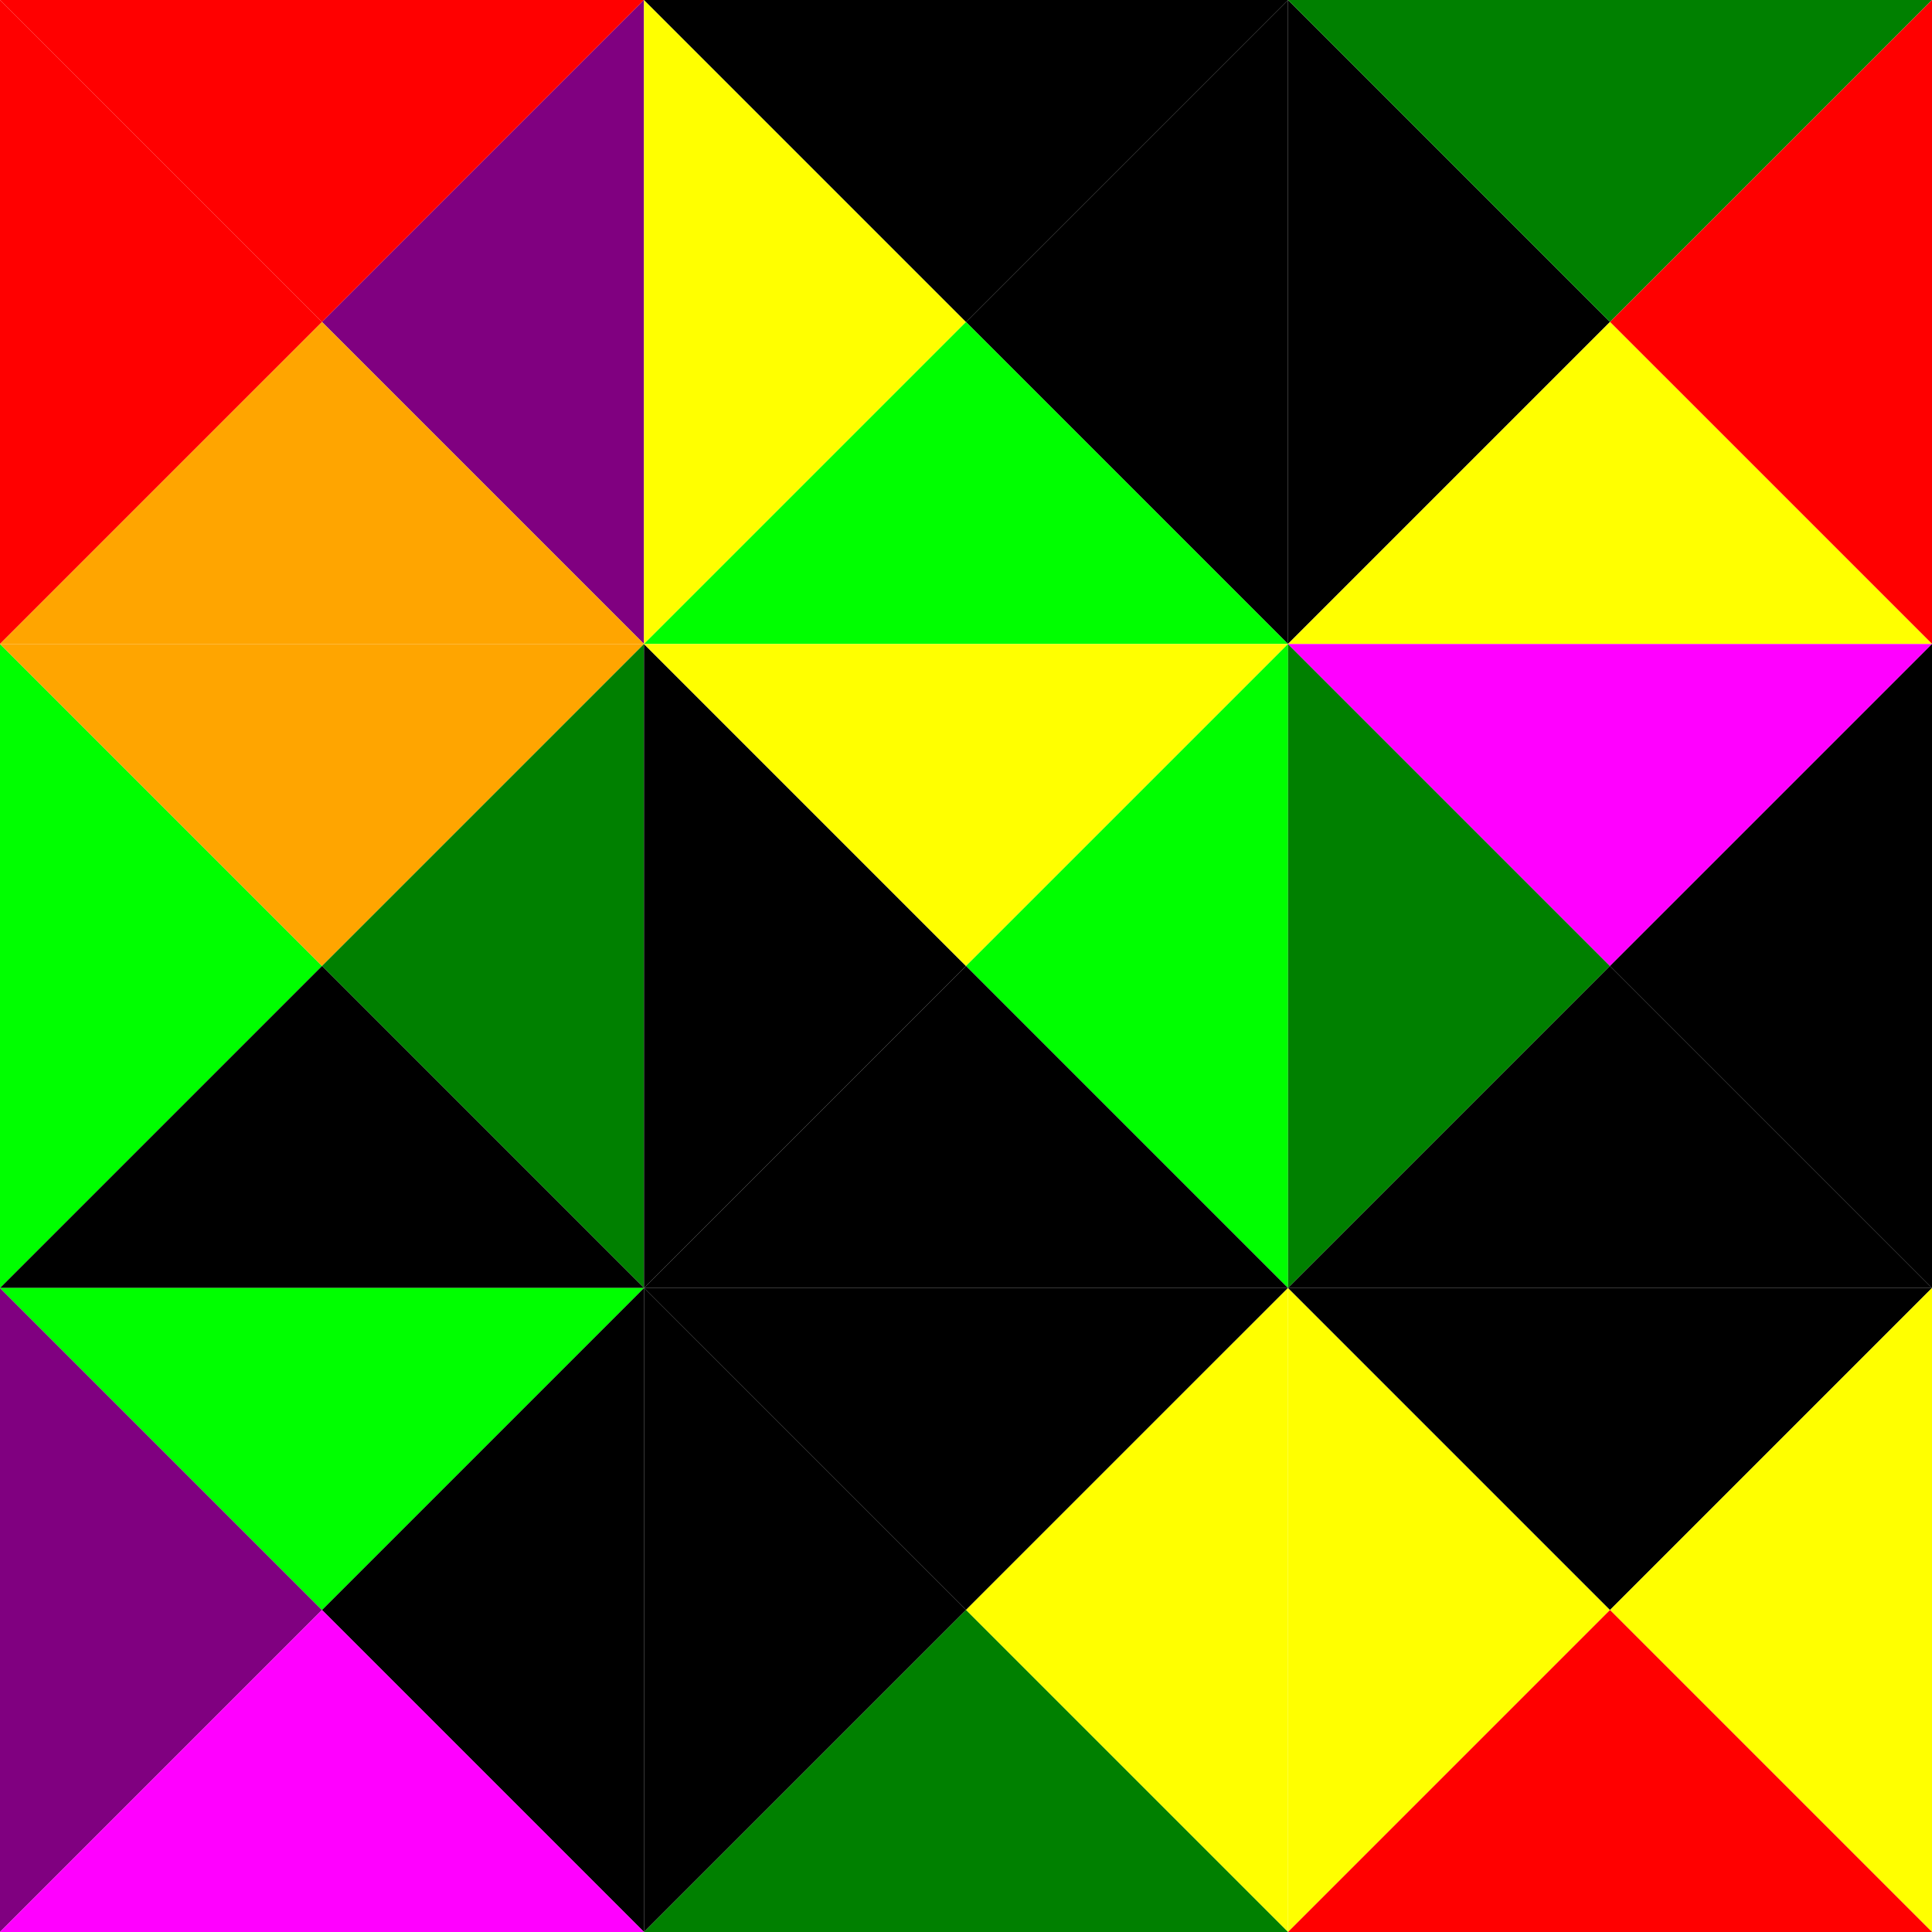
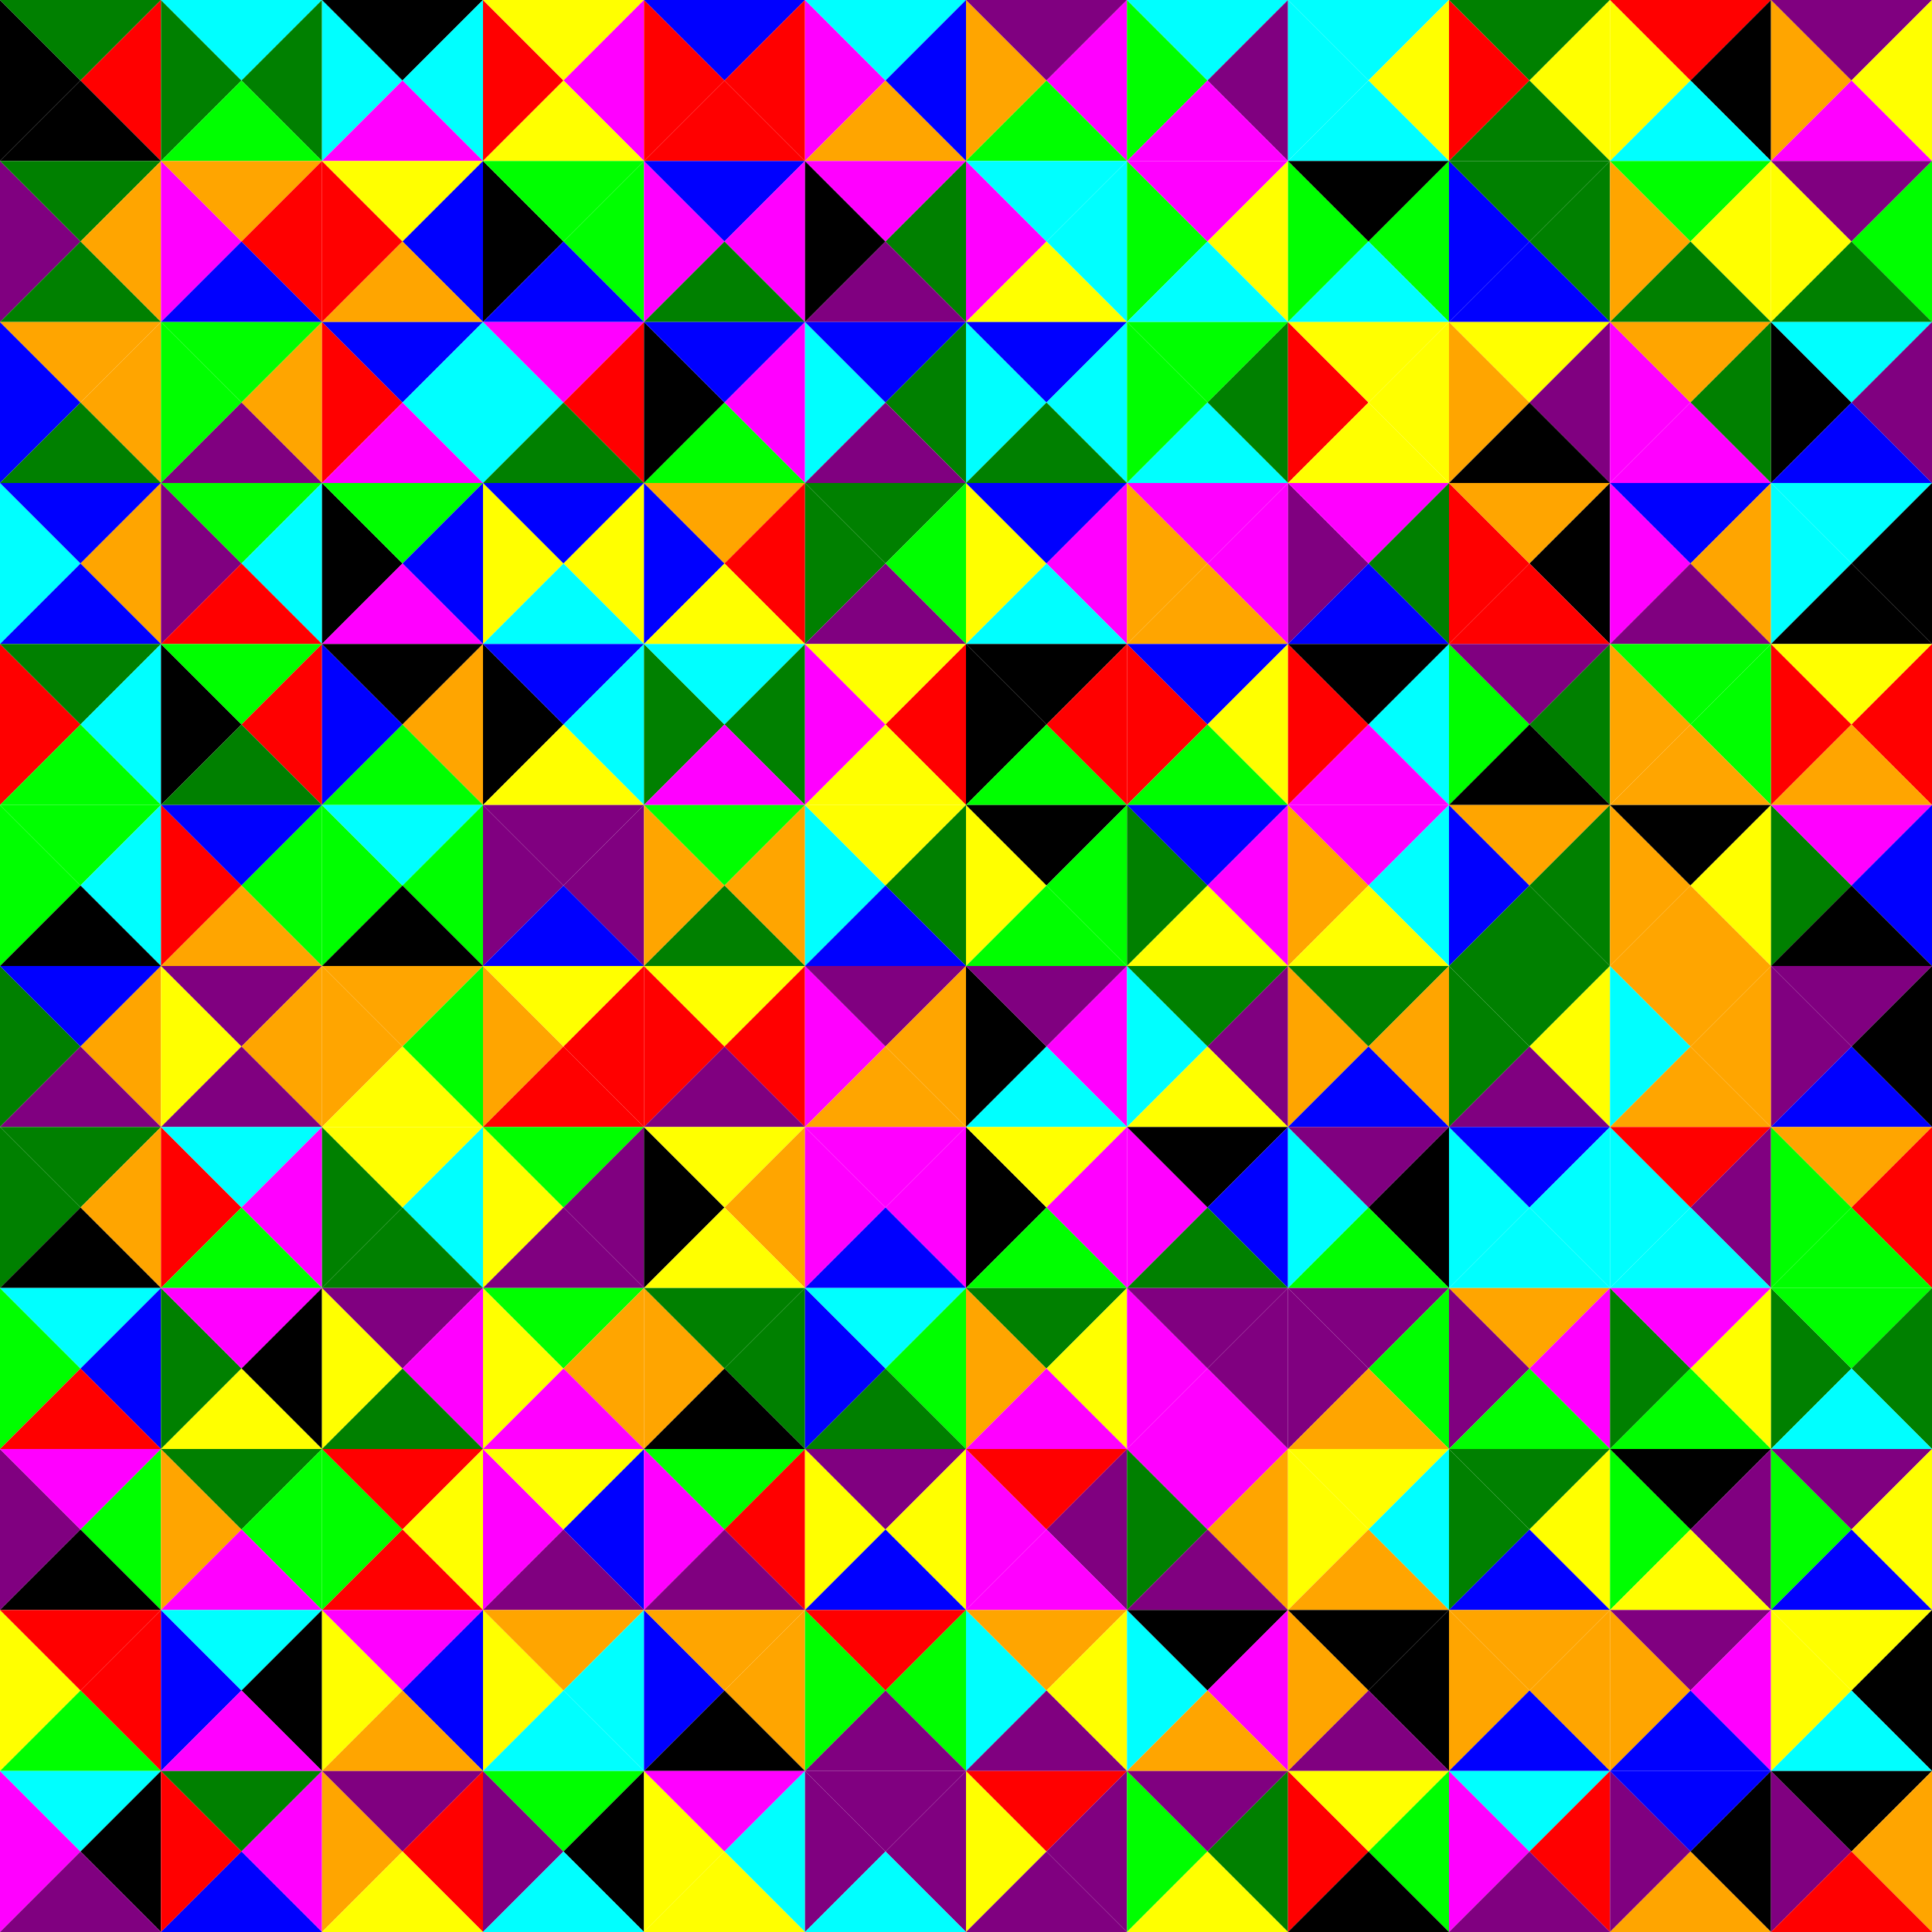
- <svg xmlns="http://www.w3.org/2000/svg" version="1.1" width="300" height="300">
+ <svg xmlns="http://www.w3.org/2000/svg" version="1.1" width="1200" height="1200">
  <g transform="translate(0, 0)">
    <g>
-       <polygon points="0,0 50,50 0,100" fill="red" />
+       <polygon points="0,0 50,50 0,100" fill="black" />
+       <polygon points="0,0 50,50 100,0" fill="green" />
+       <polygon points="100,0 50,50 100,100" fill="red" />
+       <polygon points="0,100 50,50 100,100" fill="black" />
+     </g>
+   </g>
+   <g transform="translate(100, 0)">
+     <g>
+       <polygon points="0,0 50,50 0,100" fill="green" />
+       <polygon points="0,0 50,50 100,0" fill="cyan" />
+       <polygon points="100,0 50,50 100,100" fill="green" />
+       <polygon points="0,100 50,50 100,100" fill="lime" />
+     </g>
+   </g>
+   <g transform="translate(200, 0)">
+     <g>
+       <polygon points="0,0 50,50 0,100" fill="cyan" />
+       <polygon points="0,0 50,50 100,0" fill="black" />
+       <polygon points="100,0 50,50 100,100" fill="cyan" />
+       <polygon points="0,100 50,50 100,100" fill="magenta" />
+     </g>
+   </g>
+   <g transform="translate(300, 0)">
+     <g>
+       <polygon points="0,0 50,50 0,100" fill="red" />
+       <polygon points="0,0 50,50 100,0" fill="yellow" />
+       <polygon points="100,0 50,50 100,100" fill="magenta" />
+       <polygon points="0,100 50,50 100,100" fill="yellow" />
+     </g>
+   </g>
+   <g transform="translate(400, 0)">
+     <g>
+       <polygon points="0,0 50,50 0,100" fill="red" />
+       <polygon points="0,0 50,50 100,0" fill="blue" />
+       <polygon points="100,0 50,50 100,100" fill="red" />
+       <polygon points="0,100 50,50 100,100" fill="red" />
+     </g>
+   </g>
+   <g transform="translate(500, 0)">
+     <g>
+       <polygon points="0,0 50,50 0,100" fill="magenta" />
+       <polygon points="0,0 50,50 100,0" fill="cyan" />
+       <polygon points="100,0 50,50 100,100" fill="blue" />
+       <polygon points="0,100 50,50 100,100" fill="orange" />
+     </g>
+   </g>
+   <g transform="translate(600, 0)">
+     <g>
+       <polygon points="0,0 50,50 0,100" fill="orange" />
+       <polygon points="0,0 50,50 100,0" fill="purple" />
+       <polygon points="100,0 50,50 100,100" fill="magenta" />
+       <polygon points="0,100 50,50 100,100" fill="lime" />
+     </g>
+   </g>
+   <g transform="translate(700, 0)">
+     <g>
+       <polygon points="0,0 50,50 0,100" fill="lime" />
+       <polygon points="0,0 50,50 100,0" fill="cyan" />
+       <polygon points="100,0 50,50 100,100" fill="purple" />
+       <polygon points="0,100 50,50 100,100" fill="magenta" />
+     </g>
+   </g>
+   <g transform="translate(800, 0)">
+     <g>
+       <polygon points="0,0 50,50 0,100" fill="cyan" />
+       <polygon points="0,0 50,50 100,0" fill="cyan" />
+       <polygon points="100,0 50,50 100,100" fill="yellow" />
+       <polygon points="0,100 50,50 100,100" fill="cyan" />
+     </g>
+   </g>
+   <g transform="translate(900, 0)">
+     <g>
+       <polygon points="0,0 50,50 0,100" fill="red" />
+       <polygon points="0,0 50,50 100,0" fill="green" />
+       <polygon points="100,0 50,50 100,100" fill="yellow" />
+       <polygon points="0,100 50,50 100,100" fill="green" />
+     </g>
+   </g>
+   <g transform="translate(1000, 0)">
+     <g>
+       <polygon points="0,0 50,50 0,100" fill="yellow" />
+       <polygon points="0,0 50,50 100,0" fill="red" />
+       <polygon points="100,0 50,50 100,100" fill="black" />
+       <polygon points="0,100 50,50 100,100" fill="cyan" />
+     </g>
+   </g>
+   <g transform="translate(1100, 0)">
+     <g>
+       <polygon points="0,0 50,50 0,100" fill="orange" />
+       <polygon points="0,0 50,50 100,0" fill="purple" />
+       <polygon points="100,0 50,50 100,100" fill="yellow" />
+       <polygon points="0,100 50,50 100,100" fill="magenta" />
+     </g>
+   </g>
+   <g transform="translate(0, 100)">
+     <g>
+       <polygon points="0,0 50,50 0,100" fill="purple" />
+       <polygon points="0,0 50,50 100,0" fill="green" />
+       <polygon points="100,0 50,50 100,100" fill="orange" />
+       <polygon points="0,100 50,50 100,100" fill="green" />
+     </g>
+   </g>
+   <g transform="translate(100, 100)">
+     <g>
+       <polygon points="0,0 50,50 0,100" fill="magenta" />
+       <polygon points="0,0 50,50 100,0" fill="orange" />
+       <polygon points="100,0 50,50 100,100" fill="red" />
+       <polygon points="0,100 50,50 100,100" fill="blue" />
+     </g>
+   </g>
+   <g transform="translate(200, 100)">
+     <g>
+       <polygon points="0,0 50,50 0,100" fill="red" />
+       <polygon points="0,0 50,50 100,0" fill="yellow" />
+       <polygon points="100,0 50,50 100,100" fill="blue" />
+       <polygon points="0,100 50,50 100,100" fill="orange" />
+     </g>
+   </g>
+   <g transform="translate(300, 100)">
+     <g>
+       <polygon points="0,0 50,50 0,100" fill="black" />
+       <polygon points="0,0 50,50 100,0" fill="lime" />
+       <polygon points="100,0 50,50 100,100" fill="lime" />
+       <polygon points="0,100 50,50 100,100" fill="blue" />
+     </g>
+   </g>
+   <g transform="translate(400, 100)">
+     <g>
+       <polygon points="0,0 50,50 0,100" fill="magenta" />
+       <polygon points="0,0 50,50 100,0" fill="blue" />
+       <polygon points="100,0 50,50 100,100" fill="magenta" />
+       <polygon points="0,100 50,50 100,100" fill="green" />
+     </g>
+   </g>
+   <g transform="translate(500, 100)">
+     <g>
+       <polygon points="0,0 50,50 0,100" fill="black" />
+       <polygon points="0,0 50,50 100,0" fill="magenta" />
+       <polygon points="100,0 50,50 100,100" fill="green" />
+       <polygon points="0,100 50,50 100,100" fill="purple" />
+     </g>
+   </g>
+   <g transform="translate(600, 100)">
+     <g>
+       <polygon points="0,0 50,50 0,100" fill="magenta" />
+       <polygon points="0,0 50,50 100,0" fill="cyan" />
+       <polygon points="100,0 50,50 100,100" fill="cyan" />
+       <polygon points="0,100 50,50 100,100" fill="yellow" />
+     </g>
+   </g>
+   <g transform="translate(700, 100)">
+     <g>
+       <polygon points="0,0 50,50 0,100" fill="lime" />
+       <polygon points="0,0 50,50 100,0" fill="magenta" />
+       <polygon points="100,0 50,50 100,100" fill="yellow" />
+       <polygon points="0,100 50,50 100,100" fill="cyan" />
+     </g>
+   </g>
+   <g transform="translate(800, 100)">
+     <g>
+       <polygon points="0,0 50,50 0,100" fill="lime" />
+       <polygon points="0,0 50,50 100,0" fill="black" />
+       <polygon points="100,0 50,50 100,100" fill="lime" />
+       <polygon points="0,100 50,50 100,100" fill="cyan" />
+     </g>
+   </g>
+   <g transform="translate(900, 100)">
+     <g>
+       <polygon points="0,0 50,50 0,100" fill="blue" />
+       <polygon points="0,0 50,50 100,0" fill="green" />
+       <polygon points="100,0 50,50 100,100" fill="green" />
+       <polygon points="0,100 50,50 100,100" fill="blue" />
+     </g>
+   </g>
+   <g transform="translate(1000, 100)">
+     <g>
+       <polygon points="0,0 50,50 0,100" fill="orange" />
+       <polygon points="0,0 50,50 100,0" fill="lime" />
+       <polygon points="100,0 50,50 100,100" fill="yellow" />
+       <polygon points="0,100 50,50 100,100" fill="green" />
+     </g>
+   </g>
+   <g transform="translate(1100, 100)">
+     <g>
+       <polygon points="0,0 50,50 0,100" fill="yellow" />
+       <polygon points="0,0 50,50 100,0" fill="purple" />
+       <polygon points="100,0 50,50 100,100" fill="lime" />
+       <polygon points="0,100 50,50 100,100" fill="green" />
+     </g>
+   </g>
+   <g transform="translate(0, 200)">
+     <g>
+       <polygon points="0,0 50,50 0,100" fill="blue" />
+       <polygon points="0,0 50,50 100,0" fill="orange" />
+       <polygon points="100,0 50,50 100,100" fill="orange" />
+       <polygon points="0,100 50,50 100,100" fill="green" />
+     </g>
+   </g>
+   <g transform="translate(100, 200)">
+     <g>
+       <polygon points="0,0 50,50 0,100" fill="lime" />
+       <polygon points="0,0 50,50 100,0" fill="lime" />
+       <polygon points="100,0 50,50 100,100" fill="orange" />
+       <polygon points="0,100 50,50 100,100" fill="purple" />
+     </g>
+   </g>
+   <g transform="translate(200, 200)">
+     <g>
+       <polygon points="0,0 50,50 0,100" fill="red" />
+       <polygon points="0,0 50,50 100,0" fill="blue" />
+       <polygon points="100,0 50,50 100,100" fill="cyan" />
+       <polygon points="0,100 50,50 100,100" fill="magenta" />
+     </g>
+   </g>
+   <g transform="translate(300, 200)">
+     <g>
+       <polygon points="0,0 50,50 0,100" fill="cyan" />
+       <polygon points="0,0 50,50 100,0" fill="magenta" />
+       <polygon points="100,0 50,50 100,100" fill="red" />
+       <polygon points="0,100 50,50 100,100" fill="green" />
+     </g>
+   </g>
+   <g transform="translate(400, 200)">
+     <g>
+       <polygon points="0,0 50,50 0,100" fill="black" />
+       <polygon points="0,0 50,50 100,0" fill="blue" />
+       <polygon points="100,0 50,50 100,100" fill="magenta" />
+       <polygon points="0,100 50,50 100,100" fill="lime" />
+     </g>
+   </g>
+   <g transform="translate(500, 200)">
+     <g>
+       <polygon points="0,0 50,50 0,100" fill="cyan" />
+       <polygon points="0,0 50,50 100,0" fill="blue" />
+       <polygon points="100,0 50,50 100,100" fill="green" />
+       <polygon points="0,100 50,50 100,100" fill="purple" />
+     </g>
+   </g>
+   <g transform="translate(600, 200)">
+     <g>
+       <polygon points="0,0 50,50 0,100" fill="cyan" />
+       <polygon points="0,0 50,50 100,0" fill="blue" />
+       <polygon points="100,0 50,50 100,100" fill="cyan" />
+       <polygon points="0,100 50,50 100,100" fill="green" />
+     </g>
+   </g>
+   <g transform="translate(700, 200)">
+     <g>
+       <polygon points="0,0 50,50 0,100" fill="lime" />
+       <polygon points="0,0 50,50 100,0" fill="lime" />
+       <polygon points="100,0 50,50 100,100" fill="green" />
+       <polygon points="0,100 50,50 100,100" fill="cyan" />
+     </g>
+   </g>
+   <g transform="translate(800, 200)">
+     <g>
+       <polygon points="0,0 50,50 0,100" fill="red" />
+       <polygon points="0,0 50,50 100,0" fill="yellow" />
+       <polygon points="100,0 50,50 100,100" fill="yellow" />
+       <polygon points="0,100 50,50 100,100" fill="yellow" />
+     </g>
+   </g>
+   <g transform="translate(900, 200)">
+     <g>
+       <polygon points="0,0 50,50 0,100" fill="orange" />
+       <polygon points="0,0 50,50 100,0" fill="yellow" />
+       <polygon points="100,0 50,50 100,100" fill="purple" />
+       <polygon points="0,100 50,50 100,100" fill="black" />
+     </g>
+   </g>
+   <g transform="translate(1000, 200)">
+     <g>
+       <polygon points="0,0 50,50 0,100" fill="magenta" />
+       <polygon points="0,0 50,50 100,0" fill="orange" />
+       <polygon points="100,0 50,50 100,100" fill="green" />
+       <polygon points="0,100 50,50 100,100" fill="magenta" />
+     </g>
+   </g>
+   <g transform="translate(1100, 200)">
+     <g>
+       <polygon points="0,0 50,50 0,100" fill="black" />
+       <polygon points="0,0 50,50 100,0" fill="cyan" />
+       <polygon points="100,0 50,50 100,100" fill="purple" />
+       <polygon points="0,100 50,50 100,100" fill="blue" />
+     </g>
+   </g>
+   <g transform="translate(0, 300)">
+     <g>
+       <polygon points="0,0 50,50 0,100" fill="cyan" />
+       <polygon points="0,0 50,50 100,0" fill="blue" />
+       <polygon points="100,0 50,50 100,100" fill="orange" />
+       <polygon points="0,100 50,50 100,100" fill="blue" />
+     </g>
+   </g>
+   <g transform="translate(100, 300)">
+     <g>
+       <polygon points="0,0 50,50 0,100" fill="purple" />
+       <polygon points="0,0 50,50 100,0" fill="lime" />
+       <polygon points="100,0 50,50 100,100" fill="cyan" />
+       <polygon points="0,100 50,50 100,100" fill="red" />
+     </g>
+   </g>
+   <g transform="translate(200, 300)">
+     <g>
+       <polygon points="0,0 50,50 0,100" fill="black" />
+       <polygon points="0,0 50,50 100,0" fill="lime" />
+       <polygon points="100,0 50,50 100,100" fill="blue" />
+       <polygon points="0,100 50,50 100,100" fill="magenta" />
+     </g>
+   </g>
+   <g transform="translate(300, 300)">
+     <g>
+       <polygon points="0,0 50,50 0,100" fill="yellow" />
+       <polygon points="0,0 50,50 100,0" fill="blue" />
+       <polygon points="100,0 50,50 100,100" fill="yellow" />
+       <polygon points="0,100 50,50 100,100" fill="cyan" />
+     </g>
+   </g>
+   <g transform="translate(400, 300)">
+     <g>
+       <polygon points="0,0 50,50 0,100" fill="blue" />
+       <polygon points="0,0 50,50 100,0" fill="orange" />
+       <polygon points="100,0 50,50 100,100" fill="red" />
+       <polygon points="0,100 50,50 100,100" fill="yellow" />
+     </g>
+   </g>
+   <g transform="translate(500, 300)">
+     <g>
+       <polygon points="0,0 50,50 0,100" fill="green" />
+       <polygon points="0,0 50,50 100,0" fill="green" />
+       <polygon points="100,0 50,50 100,100" fill="lime" />
+       <polygon points="0,100 50,50 100,100" fill="purple" />
+     </g>
+   </g>
+   <g transform="translate(600, 300)">
+     <g>
+       <polygon points="0,0 50,50 0,100" fill="yellow" />
+       <polygon points="0,0 50,50 100,0" fill="blue" />
+       <polygon points="100,0 50,50 100,100" fill="magenta" />
+       <polygon points="0,100 50,50 100,100" fill="cyan" />
+     </g>
+   </g>
+   <g transform="translate(700, 300)">
+     <g>
+       <polygon points="0,0 50,50 0,100" fill="orange" />
+       <polygon points="0,0 50,50 100,0" fill="magenta" />
+       <polygon points="100,0 50,50 100,100" fill="magenta" />
+       <polygon points="0,100 50,50 100,100" fill="orange" />
+     </g>
+   </g>
+   <g transform="translate(800, 300)">
+     <g>
+       <polygon points="0,0 50,50 0,100" fill="purple" />
+       <polygon points="0,0 50,50 100,0" fill="magenta" />
+       <polygon points="100,0 50,50 100,100" fill="green" />
+       <polygon points="0,100 50,50 100,100" fill="blue" />
+     </g>
+   </g>
+   <g transform="translate(900, 300)">
+     <g>
+       <polygon points="0,0 50,50 0,100" fill="red" />
+       <polygon points="0,0 50,50 100,0" fill="orange" />
+       <polygon points="100,0 50,50 100,100" fill="black" />
+       <polygon points="0,100 50,50 100,100" fill="red" />
+     </g>
+   </g>
+   <g transform="translate(1000, 300)">
+     <g>
+       <polygon points="0,0 50,50 0,100" fill="magenta" />
+       <polygon points="0,0 50,50 100,0" fill="blue" />
+       <polygon points="100,0 50,50 100,100" fill="orange" />
+       <polygon points="0,100 50,50 100,100" fill="purple" />
+     </g>
+   </g>
+   <g transform="translate(1100, 300)">
+     <g>
+       <polygon points="0,0 50,50 0,100" fill="cyan" />
+       <polygon points="0,0 50,50 100,0" fill="cyan" />
+       <polygon points="100,0 50,50 100,100" fill="black" />
+       <polygon points="0,100 50,50 100,100" fill="black" />
+     </g>
+   </g>
+   <g transform="translate(0, 400)">
+     <g>
+       <polygon points="0,0 50,50 0,100" fill="red" />
+       <polygon points="0,0 50,50 100,0" fill="green" />
+       <polygon points="100,0 50,50 100,100" fill="cyan" />
+       <polygon points="0,100 50,50 100,100" fill="lime" />
+     </g>
+   </g>
+   <g transform="translate(100, 400)">
+     <g>
+       <polygon points="0,0 50,50 0,100" fill="black" />
+       <polygon points="0,0 50,50 100,0" fill="lime" />
+       <polygon points="100,0 50,50 100,100" fill="red" />
+       <polygon points="0,100 50,50 100,100" fill="green" />
+     </g>
+   </g>
+   <g transform="translate(200, 400)">
+     <g>
+       <polygon points="0,0 50,50 0,100" fill="blue" />
+       <polygon points="0,0 50,50 100,0" fill="black" />
+       <polygon points="100,0 50,50 100,100" fill="orange" />
+       <polygon points="0,100 50,50 100,100" fill="lime" />
+     </g>
+   </g>
+   <g transform="translate(300, 400)">
+     <g>
+       <polygon points="0,0 50,50 0,100" fill="black" />
+       <polygon points="0,0 50,50 100,0" fill="blue" />
+       <polygon points="100,0 50,50 100,100" fill="cyan" />
+       <polygon points="0,100 50,50 100,100" fill="yellow" />
+     </g>
+   </g>
+   <g transform="translate(400, 400)">
+     <g>
+       <polygon points="0,0 50,50 0,100" fill="green" />
+       <polygon points="0,0 50,50 100,0" fill="cyan" />
+       <polygon points="100,0 50,50 100,100" fill="green" />
+       <polygon points="0,100 50,50 100,100" fill="magenta" />
+     </g>
+   </g>
+   <g transform="translate(500, 400)">
+     <g>
+       <polygon points="0,0 50,50 0,100" fill="magenta" />
+       <polygon points="0,0 50,50 100,0" fill="yellow" />
+       <polygon points="100,0 50,50 100,100" fill="red" />
+       <polygon points="0,100 50,50 100,100" fill="yellow" />
+     </g>
+   </g>
+   <g transform="translate(600, 400)">
+     <g>
+       <polygon points="0,0 50,50 0,100" fill="black" />
+       <polygon points="0,0 50,50 100,0" fill="black" />
+       <polygon points="100,0 50,50 100,100" fill="red" />
+       <polygon points="0,100 50,50 100,100" fill="lime" />
+     </g>
+   </g>
+   <g transform="translate(700, 400)">
+     <g>
+       <polygon points="0,0 50,50 0,100" fill="red" />
+       <polygon points="0,0 50,50 100,0" fill="blue" />
+       <polygon points="100,0 50,50 100,100" fill="yellow" />
+       <polygon points="0,100 50,50 100,100" fill="lime" />
+     </g>
+   </g>
+   <g transform="translate(800, 400)">
+     <g>
+       <polygon points="0,0 50,50 0,100" fill="red" />
+       <polygon points="0,0 50,50 100,0" fill="black" />
+       <polygon points="100,0 50,50 100,100" fill="cyan" />
+       <polygon points="0,100 50,50 100,100" fill="magenta" />
+     </g>
+   </g>
+   <g transform="translate(900, 400)">
+     <g>
+       <polygon points="0,0 50,50 0,100" fill="lime" />
+       <polygon points="0,0 50,50 100,0" fill="purple" />
+       <polygon points="100,0 50,50 100,100" fill="green" />
+       <polygon points="0,100 50,50 100,100" fill="black" />
+     </g>
+   </g>
+   <g transform="translate(1000, 400)">
+     <g>
+       <polygon points="0,0 50,50 0,100" fill="orange" />
+       <polygon points="0,0 50,50 100,0" fill="lime" />
+       <polygon points="100,0 50,50 100,100" fill="lime" />
+       <polygon points="0,100 50,50 100,100" fill="orange" />
+     </g>
+   </g>
+   <g transform="translate(1100, 400)">
+     <g>
+       <polygon points="0,0 50,50 0,100" fill="red" />
+       <polygon points="0,0 50,50 100,0" fill="yellow" />
+       <polygon points="100,0 50,50 100,100" fill="red" />
+       <polygon points="0,100 50,50 100,100" fill="orange" />
+     </g>
+   </g>
+   <g transform="translate(0, 500)">
+     <g>
+       <polygon points="0,0 50,50 0,100" fill="lime" />
+       <polygon points="0,0 50,50 100,0" fill="lime" />
+       <polygon points="100,0 50,50 100,100" fill="cyan" />
+       <polygon points="0,100 50,50 100,100" fill="black" />
+     </g>
+   </g>
+   <g transform="translate(100, 500)">
+     <g>
+       <polygon points="0,0 50,50 0,100" fill="red" />
+       <polygon points="0,0 50,50 100,0" fill="blue" />
+       <polygon points="100,0 50,50 100,100" fill="lime" />
+       <polygon points="0,100 50,50 100,100" fill="orange" />
+     </g>
+   </g>
+   <g transform="translate(200, 500)">
+     <g>
+       <polygon points="0,0 50,50 0,100" fill="lime" />
+       <polygon points="0,0 50,50 100,0" fill="cyan" />
+       <polygon points="100,0 50,50 100,100" fill="lime" />
+       <polygon points="0,100 50,50 100,100" fill="black" />
+     </g>
+   </g>
+   <g transform="translate(300, 500)">
+     <g>
+       <polygon points="0,0 50,50 0,100" fill="purple" />
+       <polygon points="0,0 50,50 100,0" fill="purple" />
+       <polygon points="100,0 50,50 100,100" fill="purple" />
+       <polygon points="0,100 50,50 100,100" fill="blue" />
+     </g>
+   </g>
+   <g transform="translate(400, 500)">
+     <g>
+       <polygon points="0,0 50,50 0,100" fill="orange" />
+       <polygon points="0,0 50,50 100,0" fill="lime" />
+       <polygon points="100,0 50,50 100,100" fill="orange" />
+       <polygon points="0,100 50,50 100,100" fill="green" />
+     </g>
+   </g>
+   <g transform="translate(500, 500)">
+     <g>
+       <polygon points="0,0 50,50 0,100" fill="cyan" />
+       <polygon points="0,0 50,50 100,0" fill="yellow" />
+       <polygon points="100,0 50,50 100,100" fill="green" />
+       <polygon points="0,100 50,50 100,100" fill="blue" />
+     </g>
+   </g>
+   <g transform="translate(600, 500)">
+     <g>
+       <polygon points="0,0 50,50 0,100" fill="yellow" />
+       <polygon points="0,0 50,50 100,0" fill="black" />
+       <polygon points="100,0 50,50 100,100" fill="lime" />
+       <polygon points="0,100 50,50 100,100" fill="lime" />
+     </g>
+   </g>
+   <g transform="translate(700, 500)">
+     <g>
+       <polygon points="0,0 50,50 0,100" fill="green" />
+       <polygon points="0,0 50,50 100,0" fill="blue" />
+       <polygon points="100,0 50,50 100,100" fill="magenta" />
+       <polygon points="0,100 50,50 100,100" fill="yellow" />
+     </g>
+   </g>
+   <g transform="translate(800, 500)">
+     <g>
+       <polygon points="0,0 50,50 0,100" fill="orange" />
+       <polygon points="0,0 50,50 100,0" fill="magenta" />
+       <polygon points="100,0 50,50 100,100" fill="cyan" />
+       <polygon points="0,100 50,50 100,100" fill="yellow" />
+     </g>
+   </g>
+   <g transform="translate(900, 500)">
+     <g>
+       <polygon points="0,0 50,50 0,100" fill="blue" />
+       <polygon points="0,0 50,50 100,0" fill="orange" />
+       <polygon points="100,0 50,50 100,100" fill="green" />
+       <polygon points="0,100 50,50 100,100" fill="green" />
+     </g>
+   </g>
+   <g transform="translate(1000, 500)">
+     <g>
+       <polygon points="0,0 50,50 0,100" fill="orange" />
+       <polygon points="0,0 50,50 100,0" fill="black" />
+       <polygon points="100,0 50,50 100,100" fill="yellow" />
+       <polygon points="0,100 50,50 100,100" fill="orange" />
+     </g>
+   </g>
+   <g transform="translate(1100, 500)">
+     <g>
+       <polygon points="0,0 50,50 0,100" fill="green" />
+       <polygon points="0,0 50,50 100,0" fill="magenta" />
+       <polygon points="100,0 50,50 100,100" fill="blue" />
+       <polygon points="0,100 50,50 100,100" fill="black" />
+     </g>
+   </g>
+   <g transform="translate(0, 600)">
+     <g>
+       <polygon points="0,0 50,50 0,100" fill="green" />
+       <polygon points="0,0 50,50 100,0" fill="blue" />
+       <polygon points="100,0 50,50 100,100" fill="orange" />
+       <polygon points="0,100 50,50 100,100" fill="purple" />
+     </g>
+   </g>
+   <g transform="translate(100, 600)">
+     <g>
+       <polygon points="0,0 50,50 0,100" fill="yellow" />
+       <polygon points="0,0 50,50 100,0" fill="purple" />
+       <polygon points="100,0 50,50 100,100" fill="orange" />
+       <polygon points="0,100 50,50 100,100" fill="purple" />
+     </g>
+   </g>
+   <g transform="translate(200, 600)">
+     <g>
+       <polygon points="0,0 50,50 0,100" fill="orange" />
+       <polygon points="0,0 50,50 100,0" fill="orange" />
+       <polygon points="100,0 50,50 100,100" fill="lime" />
+       <polygon points="0,100 50,50 100,100" fill="yellow" />
+     </g>
+   </g>
+   <g transform="translate(300, 600)">
+     <g>
+       <polygon points="0,0 50,50 0,100" fill="orange" />
+       <polygon points="0,0 50,50 100,0" fill="yellow" />
+       <polygon points="100,0 50,50 100,100" fill="red" />
+       <polygon points="0,100 50,50 100,100" fill="red" />
+     </g>
+   </g>
+   <g transform="translate(400, 600)">
+     <g>
+       <polygon points="0,0 50,50 0,100" fill="red" />
+       <polygon points="0,0 50,50 100,0" fill="yellow" />
+       <polygon points="100,0 50,50 100,100" fill="red" />
+       <polygon points="0,100 50,50 100,100" fill="purple" />
+     </g>
+   </g>
+   <g transform="translate(500, 600)">
+     <g>
+       <polygon points="0,0 50,50 0,100" fill="magenta" />
+       <polygon points="0,0 50,50 100,0" fill="purple" />
+       <polygon points="100,0 50,50 100,100" fill="orange" />
+       <polygon points="0,100 50,50 100,100" fill="orange" />
+     </g>
+   </g>
+   <g transform="translate(600, 600)">
+     <g>
+       <polygon points="0,0 50,50 0,100" fill="black" />
+       <polygon points="0,0 50,50 100,0" fill="purple" />
+       <polygon points="100,0 50,50 100,100" fill="magenta" />
+       <polygon points="0,100 50,50 100,100" fill="cyan" />
+     </g>
+   </g>
+   <g transform="translate(700, 600)">
+     <g>
+       <polygon points="0,0 50,50 0,100" fill="cyan" />
+       <polygon points="0,0 50,50 100,0" fill="green" />
+       <polygon points="100,0 50,50 100,100" fill="purple" />
+       <polygon points="0,100 50,50 100,100" fill="yellow" />
+     </g>
+   </g>
+   <g transform="translate(800, 600)">
+     <g>
+       <polygon points="0,0 50,50 0,100" fill="orange" />
+       <polygon points="0,0 50,50 100,0" fill="green" />
+       <polygon points="100,0 50,50 100,100" fill="orange" />
+       <polygon points="0,100 50,50 100,100" fill="blue" />
+     </g>
+   </g>
+   <g transform="translate(900, 600)">
+     <g>
+       <polygon points="0,0 50,50 0,100" fill="green" />
+       <polygon points="0,0 50,50 100,0" fill="green" />
+       <polygon points="100,0 50,50 100,100" fill="yellow" />
+       <polygon points="0,100 50,50 100,100" fill="purple" />
+     </g>
+   </g>
+   <g transform="translate(1000, 600)">
+     <g>
+       <polygon points="0,0 50,50 0,100" fill="cyan" />
+       <polygon points="0,0 50,50 100,0" fill="orange" />
+       <polygon points="100,0 50,50 100,100" fill="orange" />
+       <polygon points="0,100 50,50 100,100" fill="orange" />
+     </g>
+   </g>
+   <g transform="translate(1100, 600)">
+     <g>
+       <polygon points="0,0 50,50 0,100" fill="purple" />
+       <polygon points="0,0 50,50 100,0" fill="purple" />
+       <polygon points="100,0 50,50 100,100" fill="black" />
+       <polygon points="0,100 50,50 100,100" fill="blue" />
+     </g>
+   </g>
+   <g transform="translate(0, 700)">
+     <g>
+       <polygon points="0,0 50,50 0,100" fill="green" />
+       <polygon points="0,0 50,50 100,0" fill="green" />
+       <polygon points="100,0 50,50 100,100" fill="orange" />
+       <polygon points="0,100 50,50 100,100" fill="black" />
+     </g>
+   </g>
+   <g transform="translate(100, 700)">
+     <g>
+       <polygon points="0,0 50,50 0,100" fill="red" />
+       <polygon points="0,0 50,50 100,0" fill="cyan" />
+       <polygon points="100,0 50,50 100,100" fill="magenta" />
+       <polygon points="0,100 50,50 100,100" fill="lime" />
+     </g>
+   </g>
+   <g transform="translate(200, 700)">
+     <g>
+       <polygon points="0,0 50,50 0,100" fill="green" />
+       <polygon points="0,0 50,50 100,0" fill="yellow" />
+       <polygon points="100,0 50,50 100,100" fill="cyan" />
+       <polygon points="0,100 50,50 100,100" fill="green" />
+     </g>
+   </g>
+   <g transform="translate(300, 700)">
+     <g>
+       <polygon points="0,0 50,50 0,100" fill="yellow" />
+       <polygon points="0,0 50,50 100,0" fill="lime" />
+       <polygon points="100,0 50,50 100,100" fill="purple" />
+       <polygon points="0,100 50,50 100,100" fill="purple" />
+     </g>
+   </g>
+   <g transform="translate(400, 700)">
+     <g>
+       <polygon points="0,0 50,50 0,100" fill="black" />
+       <polygon points="0,0 50,50 100,0" fill="yellow" />
+       <polygon points="100,0 50,50 100,100" fill="orange" />
+       <polygon points="0,100 50,50 100,100" fill="yellow" />
+     </g>
+   </g>
+   <g transform="translate(500, 700)">
+     <g>
+       <polygon points="0,0 50,50 0,100" fill="magenta" />
+       <polygon points="0,0 50,50 100,0" fill="magenta" />
+       <polygon points="100,0 50,50 100,100" fill="magenta" />
+       <polygon points="0,100 50,50 100,100" fill="blue" />
+     </g>
+   </g>
+   <g transform="translate(600, 700)">
+     <g>
+       <polygon points="0,0 50,50 0,100" fill="black" />
+       <polygon points="0,0 50,50 100,0" fill="yellow" />
+       <polygon points="100,0 50,50 100,100" fill="magenta" />
+       <polygon points="0,100 50,50 100,100" fill="lime" />
+     </g>
+   </g>
+   <g transform="translate(700, 700)">
+     <g>
+       <polygon points="0,0 50,50 0,100" fill="magenta" />
+       <polygon points="0,0 50,50 100,0" fill="black" />
+       <polygon points="100,0 50,50 100,100" fill="blue" />
+       <polygon points="0,100 50,50 100,100" fill="green" />
+     </g>
+   </g>
+   <g transform="translate(800, 700)">
+     <g>
+       <polygon points="0,0 50,50 0,100" fill="cyan" />
+       <polygon points="0,0 50,50 100,0" fill="purple" />
+       <polygon points="100,0 50,50 100,100" fill="black" />
+       <polygon points="0,100 50,50 100,100" fill="lime" />
+     </g>
+   </g>
+   <g transform="translate(900, 700)">
+     <g>
+       <polygon points="0,0 50,50 0,100" fill="cyan" />
+       <polygon points="0,0 50,50 100,0" fill="blue" />
+       <polygon points="100,0 50,50 100,100" fill="cyan" />
+       <polygon points="0,100 50,50 100,100" fill="cyan" />
+     </g>
+   </g>
+   <g transform="translate(1000, 700)">
+     <g>
+       <polygon points="0,0 50,50 0,100" fill="cyan" />
      <polygon points="0,0 50,50 100,0" fill="red" />
      <polygon points="100,0 50,50 100,100" fill="purple" />
-       <polygon points="0,100 50,50 100,100" fill="orange" />
-     </g>
-   </g>
-   <g transform="translate(100, 0)">
-     <g>
-       <polygon points="0,0 50,50 0,100" fill="yellow" />
+       <polygon points="0,100 50,50 100,100" fill="cyan" />
+     </g>
+   </g>
+   <g transform="translate(1100, 700)">
+     <g>
+       <polygon points="0,0 50,50 0,100" fill="lime" />
+       <polygon points="0,0 50,50 100,0" fill="orange" />
+       <polygon points="100,0 50,50 100,100" fill="red" />
+       <polygon points="0,100 50,50 100,100" fill="lime" />
+     </g>
+   </g>
+   <g transform="translate(0, 800)">
+     <g>
+       <polygon points="0,0 50,50 0,100" fill="lime" />
+       <polygon points="0,0 50,50 100,0" fill="cyan" />
+       <polygon points="100,0 50,50 100,100" fill="blue" />
+       <polygon points="0,100 50,50 100,100" fill="red" />
+     </g>
+   </g>
+   <g transform="translate(100, 800)">
+     <g>
+       <polygon points="0,0 50,50 0,100" fill="green" />
+       <polygon points="0,0 50,50 100,0" fill="magenta" />
+       <polygon points="100,0 50,50 100,100" fill="black" />
+       <polygon points="0,100 50,50 100,100" fill="yellow" />
+     </g>
+   </g>
+   <g transform="translate(200, 800)">
+     <g>
+       <polygon points="0,0 50,50 0,100" fill="yellow" />
+       <polygon points="0,0 50,50 100,0" fill="purple" />
+       <polygon points="100,0 50,50 100,100" fill="magenta" />
+       <polygon points="0,100 50,50 100,100" fill="green" />
+     </g>
+   </g>
+   <g transform="translate(300, 800)">
+     <g>
+       <polygon points="0,0 50,50 0,100" fill="yellow" />
+       <polygon points="0,0 50,50 100,0" fill="lime" />
+       <polygon points="100,0 50,50 100,100" fill="orange" />
+       <polygon points="0,100 50,50 100,100" fill="magenta" />
+     </g>
+   </g>
+   <g transform="translate(400, 800)">
+     <g>
+       <polygon points="0,0 50,50 0,100" fill="orange" />
+       <polygon points="0,0 50,50 100,0" fill="green" />
+       <polygon points="100,0 50,50 100,100" fill="green" />
+       <polygon points="0,100 50,50 100,100" fill="black" />
+     </g>
+   </g>
+   <g transform="translate(500, 800)">
+     <g>
+       <polygon points="0,0 50,50 0,100" fill="blue" />
+       <polygon points="0,0 50,50 100,0" fill="cyan" />
+       <polygon points="100,0 50,50 100,100" fill="lime" />
+       <polygon points="0,100 50,50 100,100" fill="green" />
+     </g>
+   </g>
+   <g transform="translate(600, 800)">
+     <g>
+       <polygon points="0,0 50,50 0,100" fill="orange" />
+       <polygon points="0,0 50,50 100,0" fill="green" />
+       <polygon points="100,0 50,50 100,100" fill="yellow" />
+       <polygon points="0,100 50,50 100,100" fill="magenta" />
+     </g>
+   </g>
+   <g transform="translate(700, 800)">
+     <g>
+       <polygon points="0,0 50,50 0,100" fill="magenta" />
+       <polygon points="0,0 50,50 100,0" fill="purple" />
+       <polygon points="100,0 50,50 100,100" fill="purple" />
+       <polygon points="0,100 50,50 100,100" fill="magenta" />
+     </g>
+   </g>
+   <g transform="translate(800, 800)">
+     <g>
+       <polygon points="0,0 50,50 0,100" fill="purple" />
+       <polygon points="0,0 50,50 100,0" fill="purple" />
+       <polygon points="100,0 50,50 100,100" fill="lime" />
+       <polygon points="0,100 50,50 100,100" fill="orange" />
+     </g>
+   </g>
+   <g transform="translate(900, 800)">
+     <g>
+       <polygon points="0,0 50,50 0,100" fill="purple" />
+       <polygon points="0,0 50,50 100,0" fill="orange" />
+       <polygon points="100,0 50,50 100,100" fill="magenta" />
+       <polygon points="0,100 50,50 100,100" fill="lime" />
+     </g>
+   </g>
+   <g transform="translate(1000, 800)">
+     <g>
+       <polygon points="0,0 50,50 0,100" fill="green" />
+       <polygon points="0,0 50,50 100,0" fill="magenta" />
+       <polygon points="100,0 50,50 100,100" fill="yellow" />
+       <polygon points="0,100 50,50 100,100" fill="lime" />
+     </g>
+   </g>
+   <g transform="translate(1100, 800)">
+     <g>
+       <polygon points="0,0 50,50 0,100" fill="green" />
+       <polygon points="0,0 50,50 100,0" fill="lime" />
+       <polygon points="100,0 50,50 100,100" fill="green" />
+       <polygon points="0,100 50,50 100,100" fill="cyan" />
+     </g>
+   </g>
+   <g transform="translate(0, 900)">
+     <g>
+       <polygon points="0,0 50,50 0,100" fill="purple" />
+       <polygon points="0,0 50,50 100,0" fill="magenta" />
+       <polygon points="100,0 50,50 100,100" fill="lime" />
+       <polygon points="0,100 50,50 100,100" fill="black" />
+     </g>
+   </g>
+   <g transform="translate(100, 900)">
+     <g>
+       <polygon points="0,0 50,50 0,100" fill="orange" />
+       <polygon points="0,0 50,50 100,0" fill="green" />
+       <polygon points="100,0 50,50 100,100" fill="lime" />
+       <polygon points="0,100 50,50 100,100" fill="magenta" />
+     </g>
+   </g>
+   <g transform="translate(200, 900)">
+     <g>
+       <polygon points="0,0 50,50 0,100" fill="lime" />
+       <polygon points="0,0 50,50 100,0" fill="red" />
+       <polygon points="100,0 50,50 100,100" fill="yellow" />
+       <polygon points="0,100 50,50 100,100" fill="red" />
+     </g>
+   </g>
+   <g transform="translate(300, 900)">
+     <g>
+       <polygon points="0,0 50,50 0,100" fill="magenta" />
+       <polygon points="0,0 50,50 100,0" fill="yellow" />
+       <polygon points="100,0 50,50 100,100" fill="blue" />
+       <polygon points="0,100 50,50 100,100" fill="purple" />
+     </g>
+   </g>
+   <g transform="translate(400, 900)">
+     <g>
+       <polygon points="0,0 50,50 0,100" fill="magenta" />
+       <polygon points="0,0 50,50 100,0" fill="lime" />
+       <polygon points="100,0 50,50 100,100" fill="red" />
+       <polygon points="0,100 50,50 100,100" fill="purple" />
+     </g>
+   </g>
+   <g transform="translate(500, 900)">
+     <g>
+       <polygon points="0,0 50,50 0,100" fill="yellow" />
+       <polygon points="0,0 50,50 100,0" fill="purple" />
+       <polygon points="100,0 50,50 100,100" fill="yellow" />
+       <polygon points="0,100 50,50 100,100" fill="blue" />
+     </g>
+   </g>
+   <g transform="translate(600, 900)">
+     <g>
+       <polygon points="0,0 50,50 0,100" fill="magenta" />
+       <polygon points="0,0 50,50 100,0" fill="red" />
+       <polygon points="100,0 50,50 100,100" fill="purple" />
+       <polygon points="0,100 50,50 100,100" fill="magenta" />
+     </g>
+   </g>
+   <g transform="translate(700, 900)">
+     <g>
+       <polygon points="0,0 50,50 0,100" fill="green" />
+       <polygon points="0,0 50,50 100,0" fill="magenta" />
+       <polygon points="100,0 50,50 100,100" fill="orange" />
+       <polygon points="0,100 50,50 100,100" fill="purple" />
+     </g>
+   </g>
+   <g transform="translate(800, 900)">
+     <g>
+       <polygon points="0,0 50,50 0,100" fill="yellow" />
+       <polygon points="0,0 50,50 100,0" fill="yellow" />
+       <polygon points="100,0 50,50 100,100" fill="cyan" />
+       <polygon points="0,100 50,50 100,100" fill="orange" />
+     </g>
+   </g>
+   <g transform="translate(900, 900)">
+     <g>
+       <polygon points="0,0 50,50 0,100" fill="green" />
+       <polygon points="0,0 50,50 100,0" fill="green" />
+       <polygon points="100,0 50,50 100,100" fill="yellow" />
+       <polygon points="0,100 50,50 100,100" fill="blue" />
+     </g>
+   </g>
+   <g transform="translate(1000, 900)">
+     <g>
+       <polygon points="0,0 50,50 0,100" fill="lime" />
+       <polygon points="0,0 50,50 100,0" fill="black" />
+       <polygon points="100,0 50,50 100,100" fill="purple" />
+       <polygon points="0,100 50,50 100,100" fill="yellow" />
+     </g>
+   </g>
+   <g transform="translate(1100, 900)">
+     <g>
+       <polygon points="0,0 50,50 0,100" fill="lime" />
+       <polygon points="0,0 50,50 100,0" fill="purple" />
+       <polygon points="100,0 50,50 100,100" fill="yellow" />
+       <polygon points="0,100 50,50 100,100" fill="blue" />
+     </g>
+   </g>
+   <g transform="translate(0, 1000)">
+     <g>
+       <polygon points="0,0 50,50 0,100" fill="yellow" />
+       <polygon points="0,0 50,50 100,0" fill="red" />
+       <polygon points="100,0 50,50 100,100" fill="red" />
+       <polygon points="0,100 50,50 100,100" fill="lime" />
+     </g>
+   </g>
+   <g transform="translate(100, 1000)">
+     <g>
+       <polygon points="0,0 50,50 0,100" fill="blue" />
+       <polygon points="0,0 50,50 100,0" fill="cyan" />
+       <polygon points="100,0 50,50 100,100" fill="black" />
+       <polygon points="0,100 50,50 100,100" fill="magenta" />
+     </g>
+   </g>
+   <g transform="translate(200, 1000)">
+     <g>
+       <polygon points="0,0 50,50 0,100" fill="yellow" />
+       <polygon points="0,0 50,50 100,0" fill="magenta" />
+       <polygon points="100,0 50,50 100,100" fill="blue" />
+       <polygon points="0,100 50,50 100,100" fill="orange" />
+     </g>
+   </g>
+   <g transform="translate(300, 1000)">
+     <g>
+       <polygon points="0,0 50,50 0,100" fill="yellow" />
+       <polygon points="0,0 50,50 100,0" fill="orange" />
+       <polygon points="100,0 50,50 100,100" fill="cyan" />
+       <polygon points="0,100 50,50 100,100" fill="cyan" />
+     </g>
+   </g>
+   <g transform="translate(400, 1000)">
+     <g>
+       <polygon points="0,0 50,50 0,100" fill="blue" />
+       <polygon points="0,0 50,50 100,0" fill="orange" />
+       <polygon points="100,0 50,50 100,100" fill="orange" />
+       <polygon points="0,100 50,50 100,100" fill="black" />
+     </g>
+   </g>
+   <g transform="translate(500, 1000)">
+     <g>
+       <polygon points="0,0 50,50 0,100" fill="lime" />
+       <polygon points="0,0 50,50 100,0" fill="red" />
+       <polygon points="100,0 50,50 100,100" fill="lime" />
+       <polygon points="0,100 50,50 100,100" fill="purple" />
+     </g>
+   </g>
+   <g transform="translate(600, 1000)">
+     <g>
+       <polygon points="0,0 50,50 0,100" fill="cyan" />
+       <polygon points="0,0 50,50 100,0" fill="orange" />
+       <polygon points="100,0 50,50 100,100" fill="yellow" />
+       <polygon points="0,100 50,50 100,100" fill="purple" />
+     </g>
+   </g>
+   <g transform="translate(700, 1000)">
+     <g>
+       <polygon points="0,0 50,50 0,100" fill="cyan" />
+       <polygon points="0,0 50,50 100,0" fill="black" />
+       <polygon points="100,0 50,50 100,100" fill="magenta" />
+       <polygon points="0,100 50,50 100,100" fill="orange" />
+     </g>
+   </g>
+   <g transform="translate(800, 1000)">
+     <g>
+       <polygon points="0,0 50,50 0,100" fill="orange" />
      <polygon points="0,0 50,50 100,0" fill="black" />
      <polygon points="100,0 50,50 100,100" fill="black" />
-       <polygon points="0,100 50,50 100,100" fill="lime" />
-     </g>
-   </g>
-   <g transform="translate(200, 0)">
-     <g>
-       <polygon points="0,0 50,50 0,100" fill="black" />
-       <polygon points="0,0 50,50 100,0" fill="green" />
-       <polygon points="100,0 50,50 100,100" fill="red" />
-       <polygon points="0,100 50,50 100,100" fill="yellow" />
-     </g>
-   </g>
-   <g transform="translate(0, 100)">
-     <g>
-       <polygon points="0,0 50,50 0,100" fill="lime" />
-       <polygon points="0,0 50,50 100,0" fill="orange" />
-       <polygon points="100,0 50,50 100,100" fill="green" />
+       <polygon points="0,100 50,50 100,100" fill="purple" />
+     </g>
+   </g>
+   <g transform="translate(900, 1000)">
+     <g>
+       <polygon points="0,0 50,50 0,100" fill="orange" />
+       <polygon points="0,0 50,50 100,0" fill="orange" />
+       <polygon points="100,0 50,50 100,100" fill="orange" />
+       <polygon points="0,100 50,50 100,100" fill="blue" />
+     </g>
+   </g>
+   <g transform="translate(1000, 1000)">
+     <g>
+       <polygon points="0,0 50,50 0,100" fill="orange" />
+       <polygon points="0,0 50,50 100,0" fill="purple" />
+       <polygon points="100,0 50,50 100,100" fill="magenta" />
+       <polygon points="0,100 50,50 100,100" fill="blue" />
+     </g>
+   </g>
+   <g transform="translate(1100, 1000)">
+     <g>
+       <polygon points="0,0 50,50 0,100" fill="yellow" />
+       <polygon points="0,0 50,50 100,0" fill="yellow" />
+       <polygon points="100,0 50,50 100,100" fill="black" />
+       <polygon points="0,100 50,50 100,100" fill="cyan" />
+     </g>
+   </g>
+   <g transform="translate(0, 1100)">
+     <g>
+       <polygon points="0,0 50,50 0,100" fill="magenta" />
+       <polygon points="0,0 50,50 100,0" fill="cyan" />
+       <polygon points="100,0 50,50 100,100" fill="black" />
+       <polygon points="0,100 50,50 100,100" fill="purple" />
+     </g>
+   </g>
+   <g transform="translate(100, 1100)">
+     <g>
+       <polygon points="0,0 50,50 0,100" fill="red" />
+       <polygon points="0,0 50,50 100,0" fill="green" />
+       <polygon points="100,0 50,50 100,100" fill="magenta" />
+       <polygon points="0,100 50,50 100,100" fill="blue" />
+     </g>
+   </g>
+   <g transform="translate(200, 1100)">
+     <g>
+       <polygon points="0,0 50,50 0,100" fill="orange" />
+       <polygon points="0,0 50,50 100,0" fill="purple" />
+       <polygon points="100,0 50,50 100,100" fill="red" />
+       <polygon points="0,100 50,50 100,100" fill="yellow" />
+     </g>
+   </g>
+   <g transform="translate(300, 1100)">
+     <g>
+       <polygon points="0,0 50,50 0,100" fill="purple" />
+       <polygon points="0,0 50,50 100,0" fill="lime" />
+       <polygon points="100,0 50,50 100,100" fill="black" />
+       <polygon points="0,100 50,50 100,100" fill="cyan" />
+     </g>
+   </g>
+   <g transform="translate(400, 1100)">
+     <g>
+       <polygon points="0,0 50,50 0,100" fill="yellow" />
+       <polygon points="0,0 50,50 100,0" fill="magenta" />
+       <polygon points="100,0 50,50 100,100" fill="cyan" />
+       <polygon points="0,100 50,50 100,100" fill="yellow" />
+     </g>
+   </g>
+   <g transform="translate(500, 1100)">
+     <g>
+       <polygon points="0,0 50,50 0,100" fill="purple" />
+       <polygon points="0,0 50,50 100,0" fill="purple" />
+       <polygon points="100,0 50,50 100,100" fill="purple" />
+       <polygon points="0,100 50,50 100,100" fill="cyan" />
+     </g>
+   </g>
+   <g transform="translate(600, 1100)">
+     <g>
+       <polygon points="0,0 50,50 0,100" fill="yellow" />
+       <polygon points="0,0 50,50 100,0" fill="red" />
+       <polygon points="100,0 50,50 100,100" fill="purple" />
+       <polygon points="0,100 50,50 100,100" fill="purple" />
+     </g>
+   </g>
+   <g transform="translate(700, 1100)">
+     <g>
+       <polygon points="0,0 50,50 0,100" fill="lime" />
+       <polygon points="0,0 50,50 100,0" fill="purple" />
+       <polygon points="100,0 50,50 100,100" fill="green" />
+       <polygon points="0,100 50,50 100,100" fill="yellow" />
+     </g>
+   </g>
+   <g transform="translate(800, 1100)">
+     <g>
+       <polygon points="0,0 50,50 0,100" fill="red" />
+       <polygon points="0,0 50,50 100,0" fill="yellow" />
+       <polygon points="100,0 50,50 100,100" fill="lime" />
      <polygon points="0,100 50,50 100,100" fill="black" />
    </g>
  </g>
-   <g transform="translate(100, 100)">
-     <g>
-       <polygon points="0,0 50,50 0,100" fill="black" />
-       <polygon points="0,0 50,50 100,0" fill="yellow" />
-       <polygon points="100,0 50,50 100,100" fill="lime" />
-       <polygon points="0,100 50,50 100,100" fill="black" />
-     </g>
-   </g>
-   <g transform="translate(200, 100)">
-     <g>
-       <polygon points="0,0 50,50 0,100" fill="green" />
-       <polygon points="0,0 50,50 100,0" fill="magenta" />
+   <g transform="translate(900, 1100)">
+     <g>
+       <polygon points="0,0 50,50 0,100" fill="magenta" />
+       <polygon points="0,0 50,50 100,0" fill="cyan" />
+       <polygon points="100,0 50,50 100,100" fill="red" />
+       <polygon points="0,100 50,50 100,100" fill="purple" />
+     </g>
+   </g>
+   <g transform="translate(1000, 1100)">
+     <g>
+       <polygon points="0,0 50,50 0,100" fill="purple" />
+       <polygon points="0,0 50,50 100,0" fill="blue" />
      <polygon points="100,0 50,50 100,100" fill="black" />
-       <polygon points="0,100 50,50 100,100" fill="black" />
-     </g>
-   </g>
-   <g transform="translate(0, 200)">
+       <polygon points="0,100 50,50 100,100" fill="orange" />
+     </g>
+   </g>
+   <g transform="translate(1100, 1100)">
    <g>
      <polygon points="0,0 50,50 0,100" fill="purple" />
-       <polygon points="0,0 50,50 100,0" fill="lime" />
-       <polygon points="100,0 50,50 100,100" fill="black" />
-       <polygon points="0,100 50,50 100,100" fill="magenta" />
-     </g>
-   </g>
-   <g transform="translate(100, 200)">
-     <g>
-       <polygon points="0,0 50,50 0,100" fill="black" />
      <polygon points="0,0 50,50 100,0" fill="black" />
-       <polygon points="100,0 50,50 100,100" fill="yellow" />
-       <polygon points="0,100 50,50 100,100" fill="green" />
-     </g>
-   </g>
-   <g transform="translate(200, 200)">
-     <g>
-       <polygon points="0,0 50,50 0,100" fill="yellow" />
-       <polygon points="0,0 50,50 100,0" fill="black" />
-       <polygon points="100,0 50,50 100,100" fill="yellow" />
+       <polygon points="100,0 50,50 100,100" fill="orange" />
      <polygon points="0,100 50,50 100,100" fill="red" />
    </g>
  </g>
</svg>
